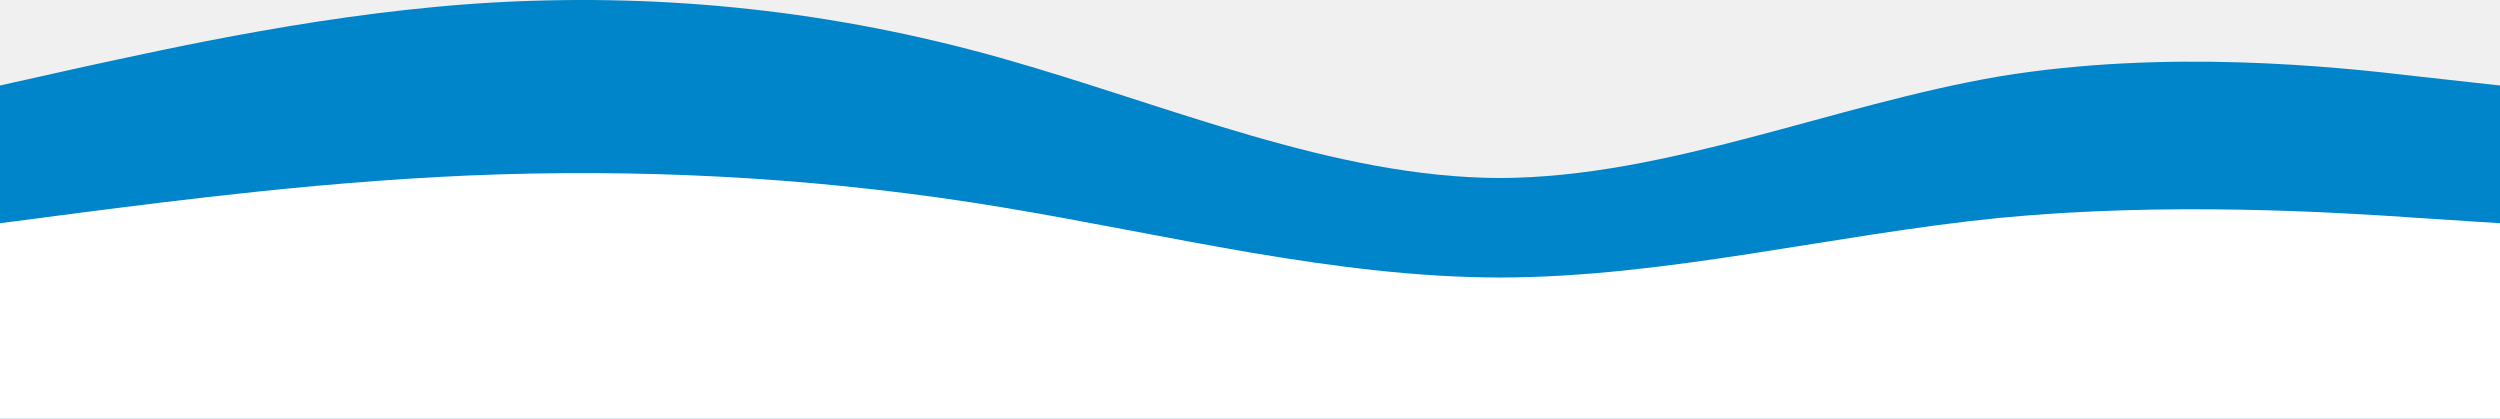
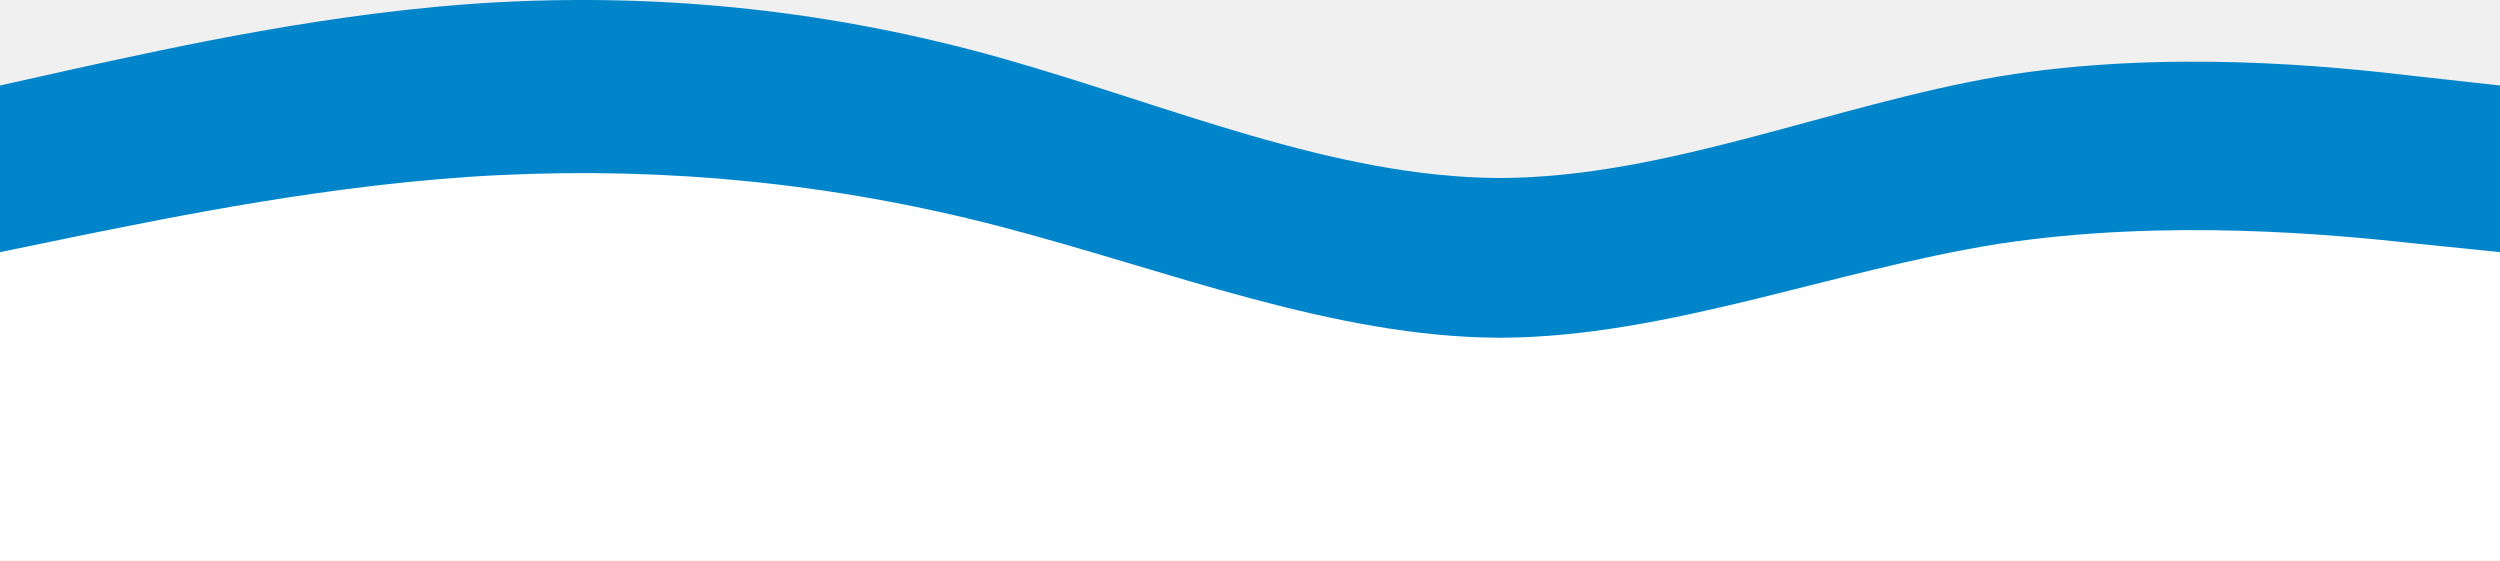
- <svg xmlns="http://www.w3.org/2000/svg" height="241.241" width="1440" version="1.1" viewBox="0 0 1440 241.241" id="Layer_2">
+ <svg xmlns="http://www.w3.org/2000/svg" height="322.837" width="1440" version="1.1" viewBox="0 0 1440 322.837" id="Layer_2">
  <defs id="defs52">
    <style id="style50">.cls-1{fill:none;}.cls-2{fill:#003087;}.cls-3{fill:#0085ca;}.cls-4{fill:#a6d4ec;}.cls-5{fill:#54addb;}</style>
  </defs>
  <g transform="translate(0,-295.7863)" id="g954">
    <g id="g1023">
      <g style="fill:#ffffff;fill-opacity:1" id="g1032">
        <g id="g1041">
          <g id="g1">
            <g id="g2">
-               <path fill="#ffffff" fill-opacity="1" d="m 0,345.027 48,-10.7 c 48,-10.3 144,-32.3 240,-37.3 96,-5 192,5 288,32 96,27 192,69 288,69.3 96,-0.3 192,-42.3 288,-58.6 96,-15.7 192,-5.7 240,0 l 48,5.3 v 192 h -48 c -48,0 -144,0 -240,0 -96,0 -192,0 -288,0 -96,0 -192,0 -288,0 -96,0 -192,0 -288,0 -96,0 -192,0 -240,0 H 0 Z" id="path117-6" style="fill:#0085ca;fill-opacity:1" />
-               <path fill="#ffffff" fill-opacity="1" d="m 0,424.372 48,-6.278 c 48,-6.043 144,-18.952 240,-21.886 96,-2.934 192,2.934 288,18.776 96,15.842 192,40.485 288,40.661 96,-0.176 192,-24.819 288,-34.383 96,-9.212 192,-3.344 240,0 l 48,3.11 V 537.027 h -48 c -48,0 -144,0 -240,0 -96,0 -192,0 -288,0 -96,0 -192,0 -288,0 -96,0 -192,0 -288,0 -96,0 -192,0 -240,0 H 0 Z" id="path117" style="fill:#ffffff;fill-opacity:1;stroke-width:0.766" />
+               <g id="g3">
+                 <path fill="#ffffff" fill-opacity="1" d="m 0,345.027 48,-10.7 c 48,-10.3 144,-32.3 240,-37.3 96,-5 192,5 288,32 96,27 192,69 288,69.3 96,-0.3 192,-42.3 288,-58.6 96,-15.7 192,-5.7 240,0 l 48,5.3 v 192 h -48 c -48,0 -144,0 -240,0 -96,0 -192,0 -288,0 -96,0 -192,0 -288,0 -96,0 -192,0 -288,0 -96,0 -192,0 -240,0 H 0 Z" id="path117-6" style="fill:#0085ca;fill-opacity:1" />
+                 <path fill="#ffffff" fill-opacity="1" d="m 0,441.027 48,-9.897 c 48,-9.527 144,-29.877 240,-34.502 96,-4.625 192,4.625 288,29.599 96,24.974 192,63.824 288,64.101 96,-0.278 192,-39.127 288,-54.204 96,-14.522 192,-5.272 240,0 l 48,4.902 v 177.596 h -48 c -48,0 -144,0 -240,0 -96,0 -192,0 -288,0 -96,0 -192,0 -288,0 -96,0 -192,0 -288,0 -96,0 -192,0 -240,0 H 0 Z" id="path117" style="fill:#ffffff;fill-opacity:1;stroke-width:0.962" />
+               </g>
            </g>
          </g>
        </g>
      </g>
    </g>
  </g>
  <style id="style121" type="text/css">
	.st0{fill:#2EAA9E;}
</style>
</svg>
